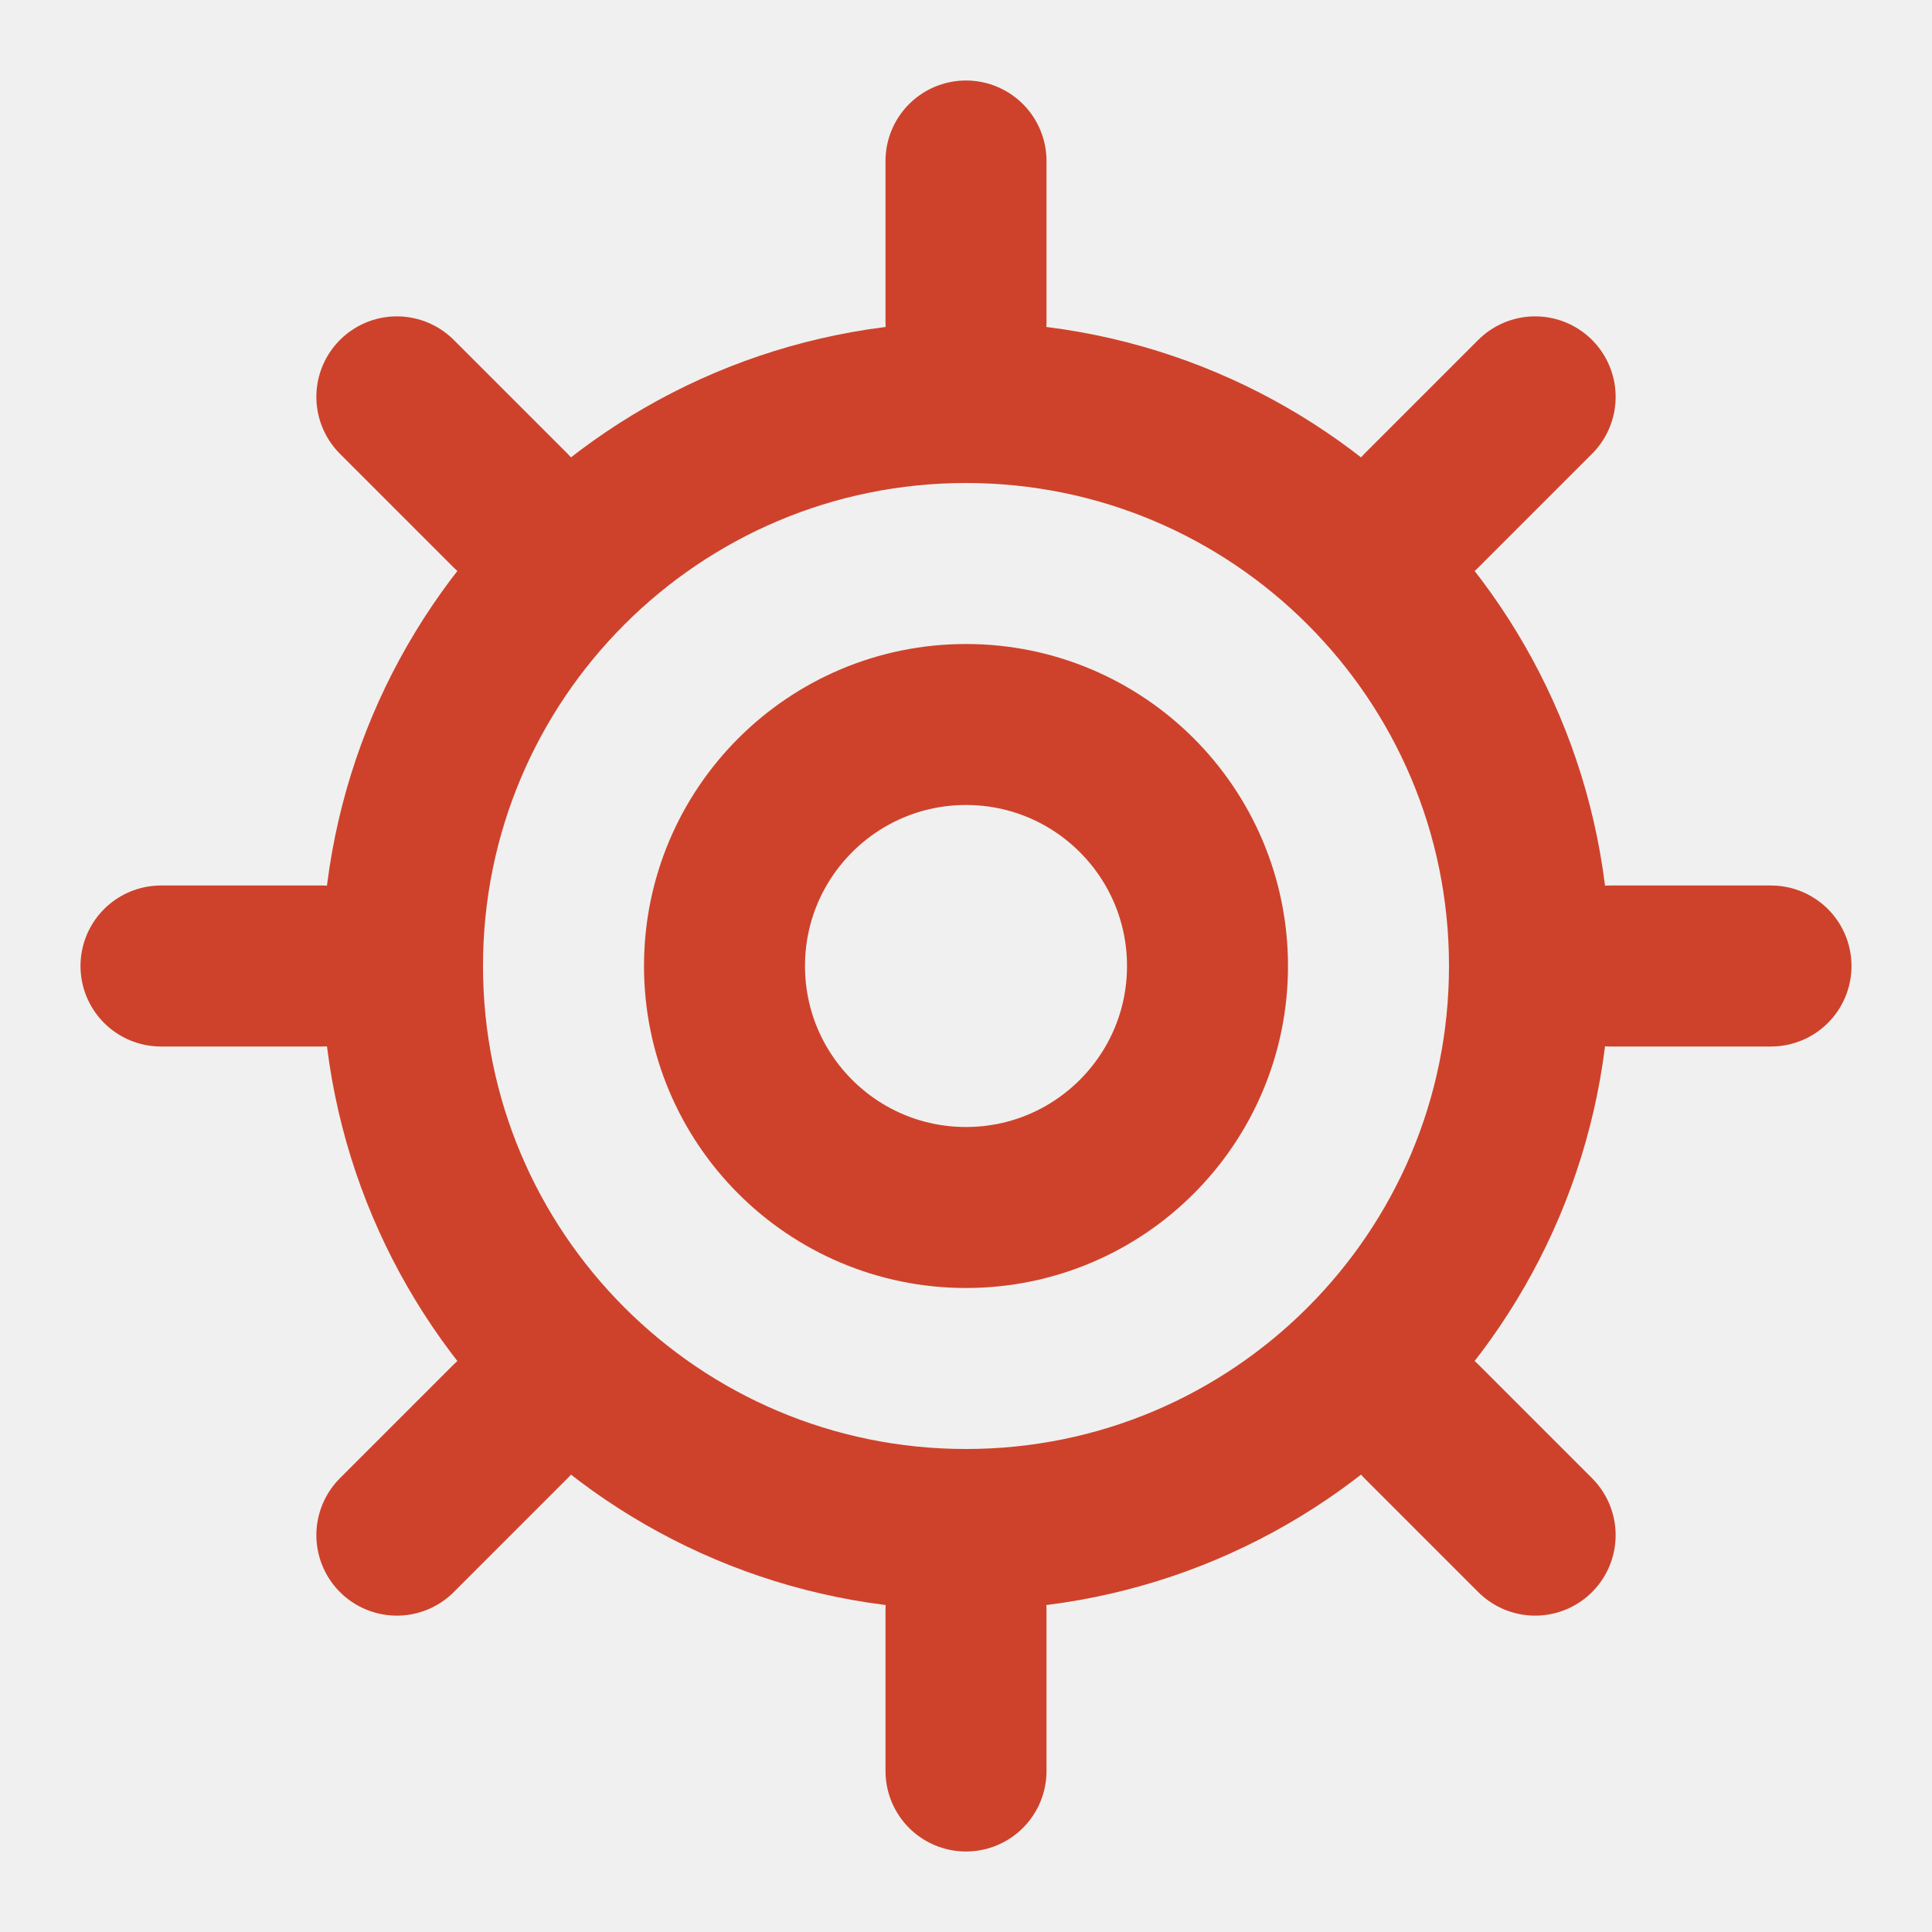
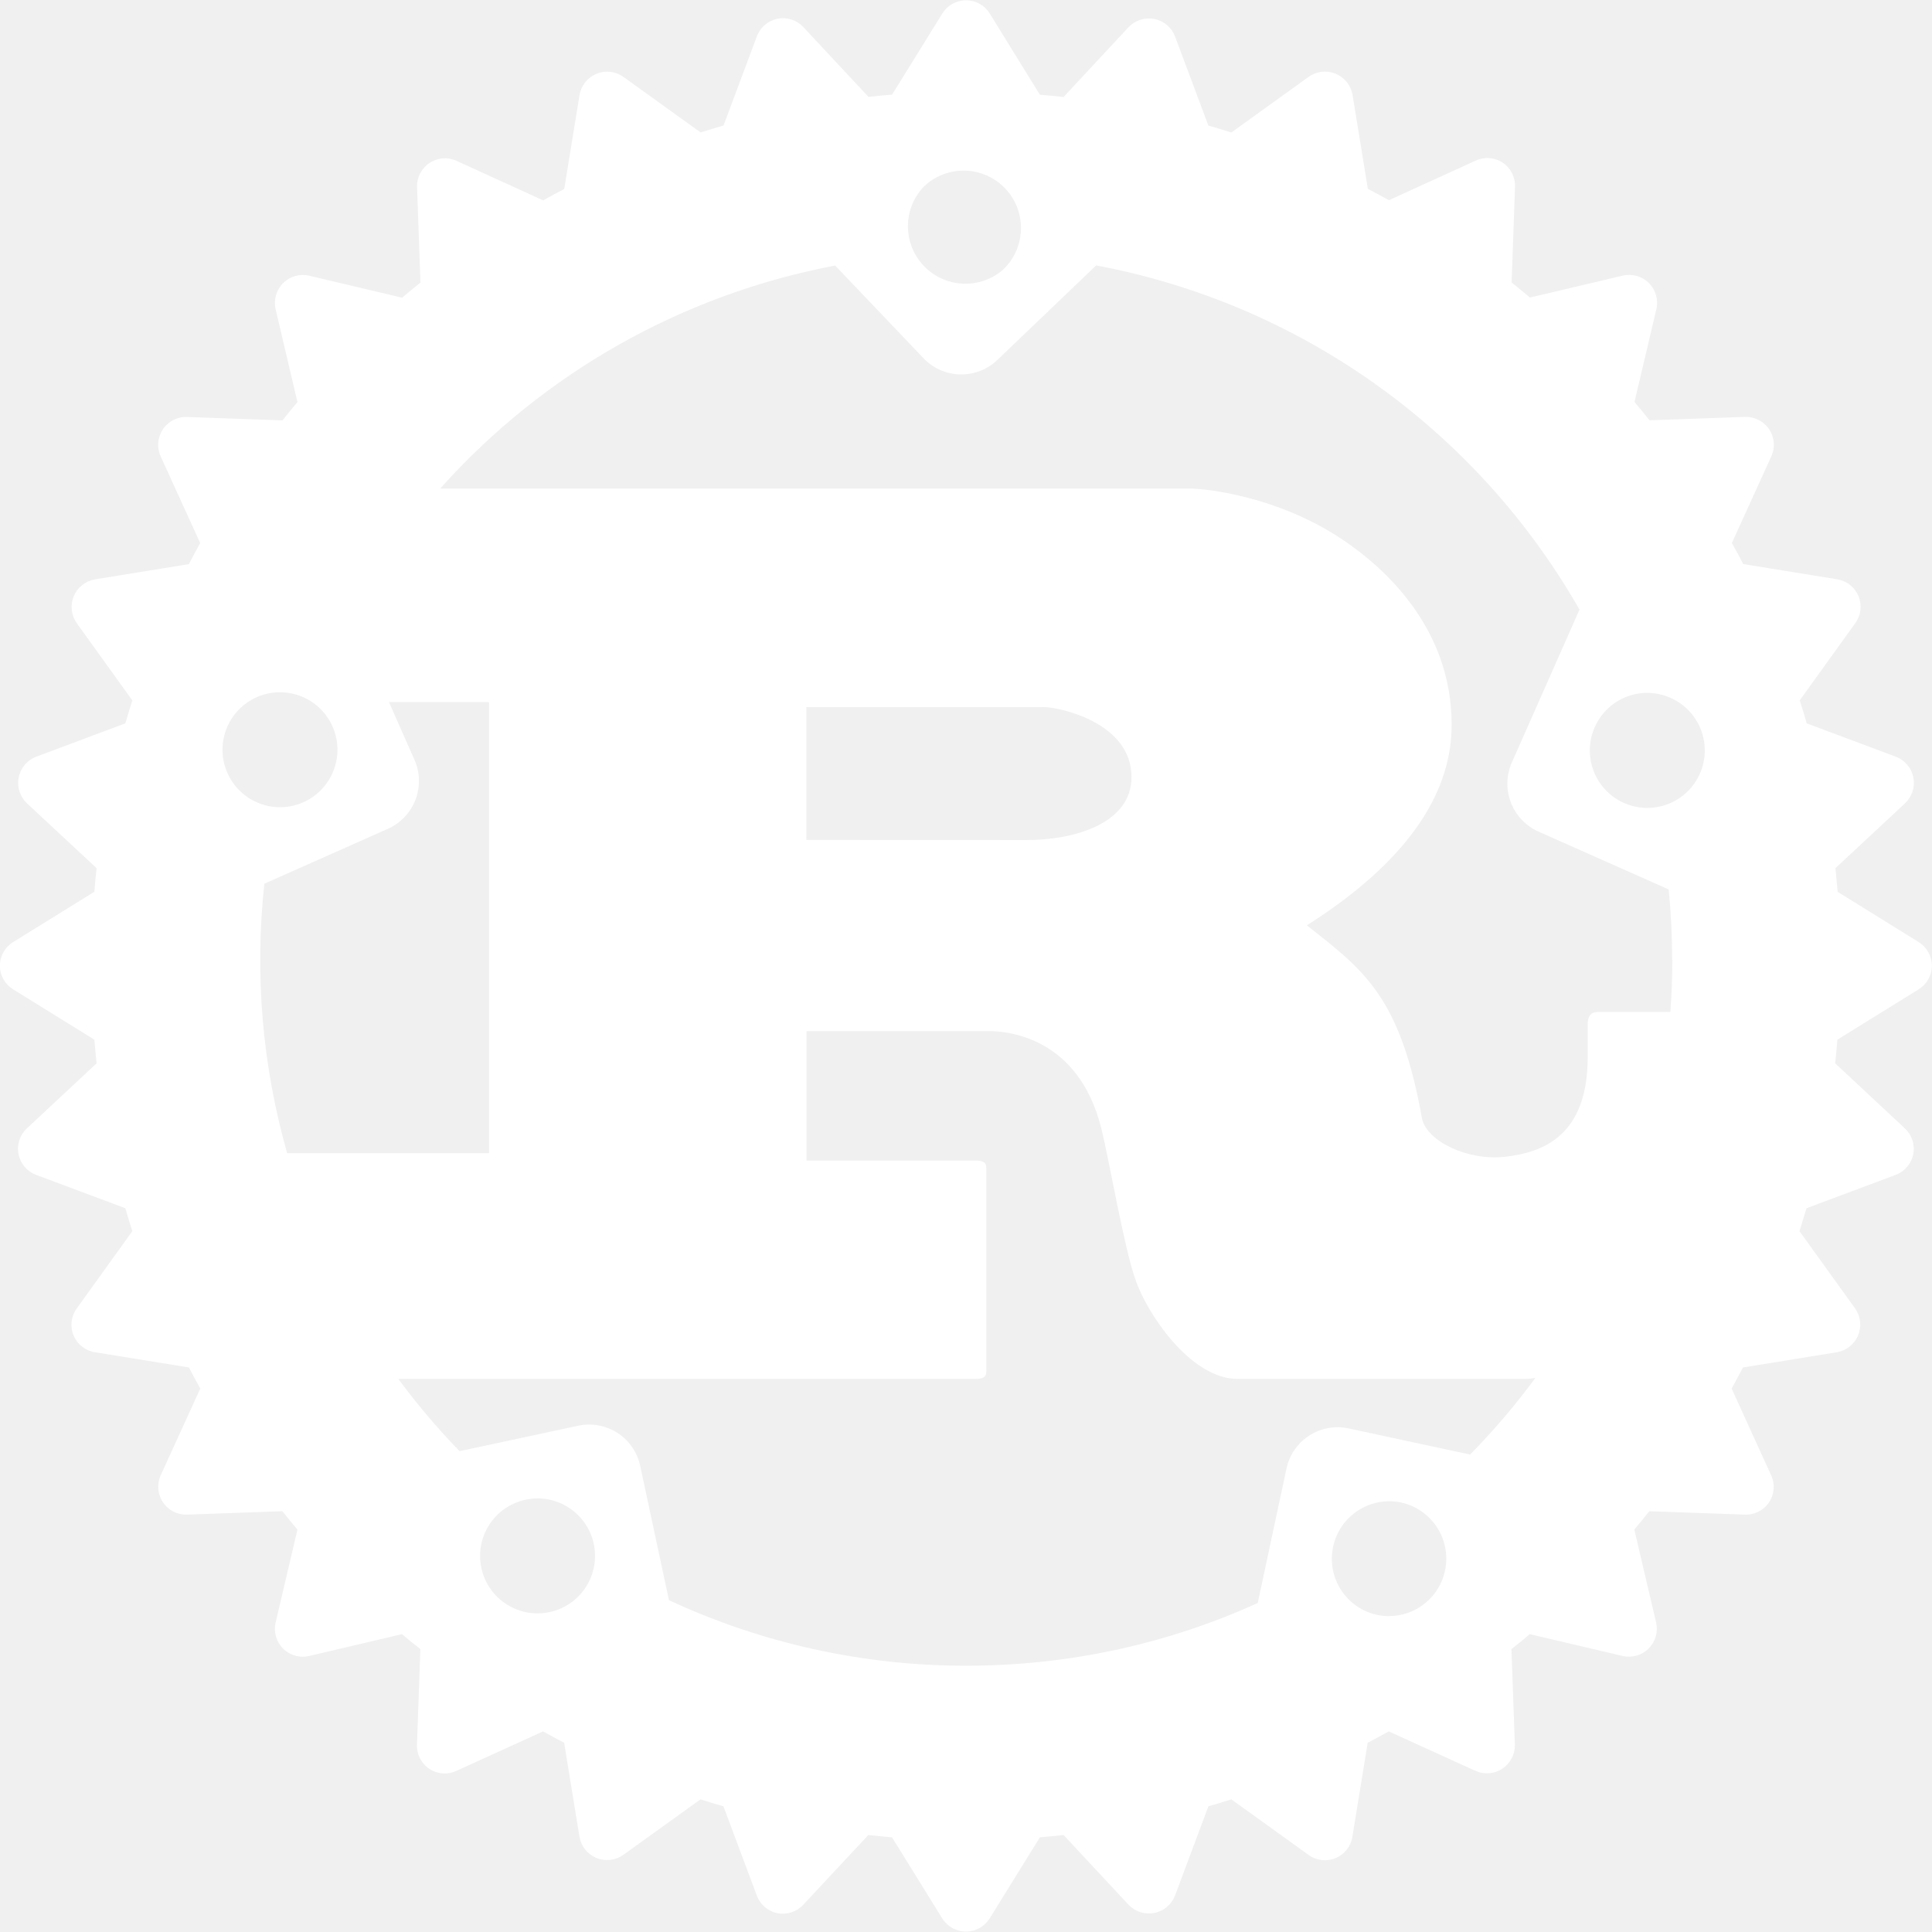
- <svg xmlns="http://www.w3.org/2000/svg" viewBox="0 0 24 24" fill="none">
-   <path d="M12 2v2M12 20v2M2 12h2M20 12h2M4.93 4.93l1.41 1.41M17.66 17.66l1.41 1.41M4.93 19.07l1.41-1.41M17.66 6.34l1.41-1.41" stroke="#CE422B" stroke-width="2" stroke-linecap="round" />
-   <circle cx="12" cy="12" r="7" stroke="#CE422B" stroke-width="2" fill="none" />
-   <circle cx="12" cy="12" r="3" stroke="#CE422B" stroke-width="2" fill="none" />
+ <svg xmlns="http://www.w3.org/2000/svg" role="img" viewBox="0 0 24 24">
+   <path fill="#ffffff" d="M23.835 11.703l-1.007-.624a13.727 13.727 0 00-.028-.294l.866-.807a.348.348 0 00-.115-.578l-1.107-.414a8.496 8.496 0 00-.087-.286l.69-.959a.346.346 0 00-.226-.545l-1.166-.189a9.357 9.357 0 00-.141-.262l.49-1.076a.344.344 0 00-.027-.336.349.349 0 00-.301-.154l-1.185.042a6.744 6.744 0 00-.187-.227l.272-1.153a.347.347 0 00-.417-.417l-1.153.272a14.018 14.018 0 00-.228-.187l.042-1.185a.344.344 0 00-.49-.328l-1.076.491c-.087-.048-.174-.095-.262-.141l-.19-1.167A.348.348 0 0016.256.955l-.96.691a8.487 8.487 0 00-.285-.086l-.414-1.107a.348.348 0 00-.578-.115l-.807.867a9.294 9.294 0 00-.294-.028L12.295.168a.346.346 0 00-.589 0l-.624 1.007a13.738 13.738 0 00-.294.028L9.98.337a.346.346 0 00-.578.115l-.414 1.107c-.096.027-.19.057-.285.086L7.744.955a.348.348 0 00-.545.226L7.009 2.348a9.357 9.357 0 00-.262.141l-1.076-.491a.346.346 0 00-.49.328l.042 1.185a7.983 7.983 0 00-.228.187L3.841 3.425a.347.347 0 00-.417.417l.271 1.153c-.063.075-.126.151-.186.227l-1.185-.042a.346.346 0 00-.328.49l.491 1.076a9.167 9.167 0 00-.141.262l-1.166.189a.348.348 0 00-.226.545l.69.959a13.303 13.303 0 00-.087.285l-1.107.414a.348.348 0 00-.116.578l.866.807a9.294 9.294 0 00-.028.293l-1.007.624a.344.344 0 000 .589l1.007.624c.008.098.018.196.028.294l-.866.808a.346.346 0 00.116.578l1.107.414c.027.096.057.191.087.285l-.69.959a.345.345 0 00.227.545l1.166.189c.046.088.092.175.141.262l-.491 1.076a.346.346 0 00.328.49l1.183-.042c.062.077.123.153.187.228l-.271 1.154a.346.346 0 00.417.416l1.153-.271c.075.064.151.126.228.186l-.042 1.185a.344.344 0 00.49.327l1.076-.49c.087.049.174.095.262.141l.19 1.166a.348.348 0 00.545.227l.959-.69a9.299 9.299 0 00.285.087l.414 1.107a.345.345 0 00.578.115l.808-.866c.097.011.195.02.294.029l.624 1.007a.347.347 0 00.589 0l.624-1.007c.098-.009.196-.018.294-.029l.807.866a.348.348 0 00.578-.115l.414-1.107a8.463 8.463 0 00.285-.087l.959.69a.345.345 0 00.545-.227l.19-1.166c.088-.046.175-.093.262-.141l1.076.49a.347.347 0 00.49-.327l-.042-1.185a6.727 6.727 0 00.227-.186l1.153.271a.347.347 0 00.417-.416l-.271-1.154c.063-.075.126-.151.186-.228l1.185.042a.344.344 0 00.328-.49l-.49-1.076c.048-.087.095-.174.141-.262l1.166-.189a.348.348 0 00.226-.545l-.69-.959.087-.285 1.107-.414a.346.346 0 00.115-.578l-.866-.808c.01-.097.02-.195.028-.294l1.007-.624a.344.344 0 000-.589zm-6.741 8.355a.714.714 0 01.299-1.396.714.714 0 11-.3 1.396zm-.342-2.314a.649.649 0 00-.771.5l-.357 1.669c-1.103.501-2.329.779-3.619.779a8.737 8.737 0 01-3.695-.814l-.357-1.668a.648.648 0 00-.771-.499l-1.473.316a8.722 8.722 0 01-.761-.898h7.168c.081 0 .136-.014.136-.088v-2.536c0-.074-.054-.088-.136-.088h-2.097v-1.608h2.268c.206 0 1.107.059 1.394 1.209.09.353.287 1.504.423 1.873.135.413.683 1.238 1.268 1.238h3.572a.749.749 0 00.13-.013 8.787 8.787 0 01-.812.953zM6.837 20.024a.714.714 0 11-.3-1.396.714.714 0 01.3 1.396zM4.118 8.997a.714.714 0 11-1.304.579.714.714 0 011.304-.579zm-.835 1.981l1.535-.682a.65.65 0 00.33-.859l-.316-.715h1.243v5.603H3.567a8.775 8.775 0 01-.283-3.348zm6.734-.544V8.784h2.96c.153 0 1.079.177 1.079.87 0 .575-.711.781-1.295.781zm10.757 1.486c0 .219-.008.436-.024.651h-.9c-.09 0-.127.059-.127.148v.413c0 .973-.549 1.185-1.03 1.238-.458.052-.965-.191-1.028-.472-.27-1.519-.72-1.844-1.431-2.403.882-.56 1.799-1.386 1.799-2.491 0-1.194-.819-1.946-1.377-2.315-.782-.516-1.649-.62-1.883-.62H5.468a8.765 8.765 0 014.907-2.77l1.097 1.151a.648.648 0 00.918.021l1.227-1.174a8.775 8.775 0 016.004 4.276l-.84 1.898a.652.652 0 00.33.859l1.618.719c.028.287.043.577.043.872zm-9.301-9.599a.713.713 0 11.984 1.032.714.714 0 01-.984-1.032zm8.339 6.71a.711.711 0 01.94-.362.714.714 0 11-.941.363z" />
</svg>
